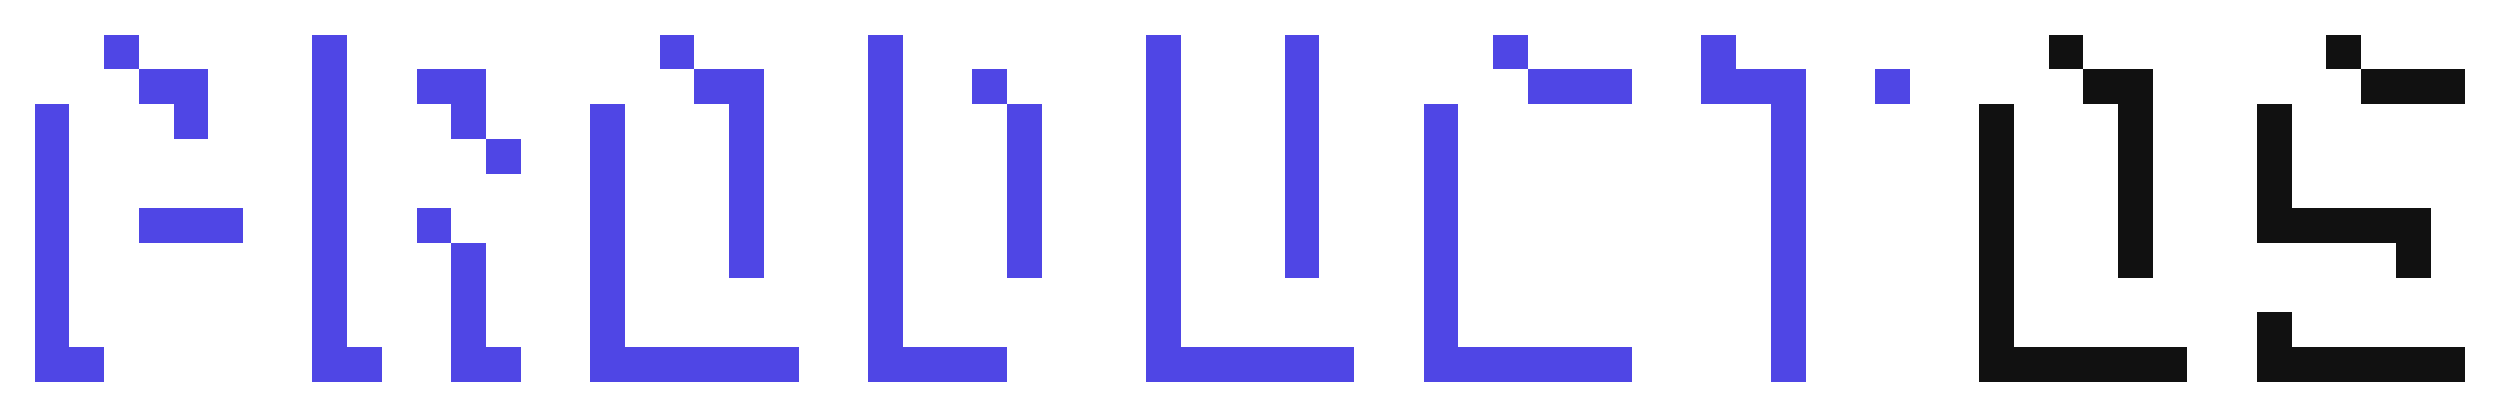
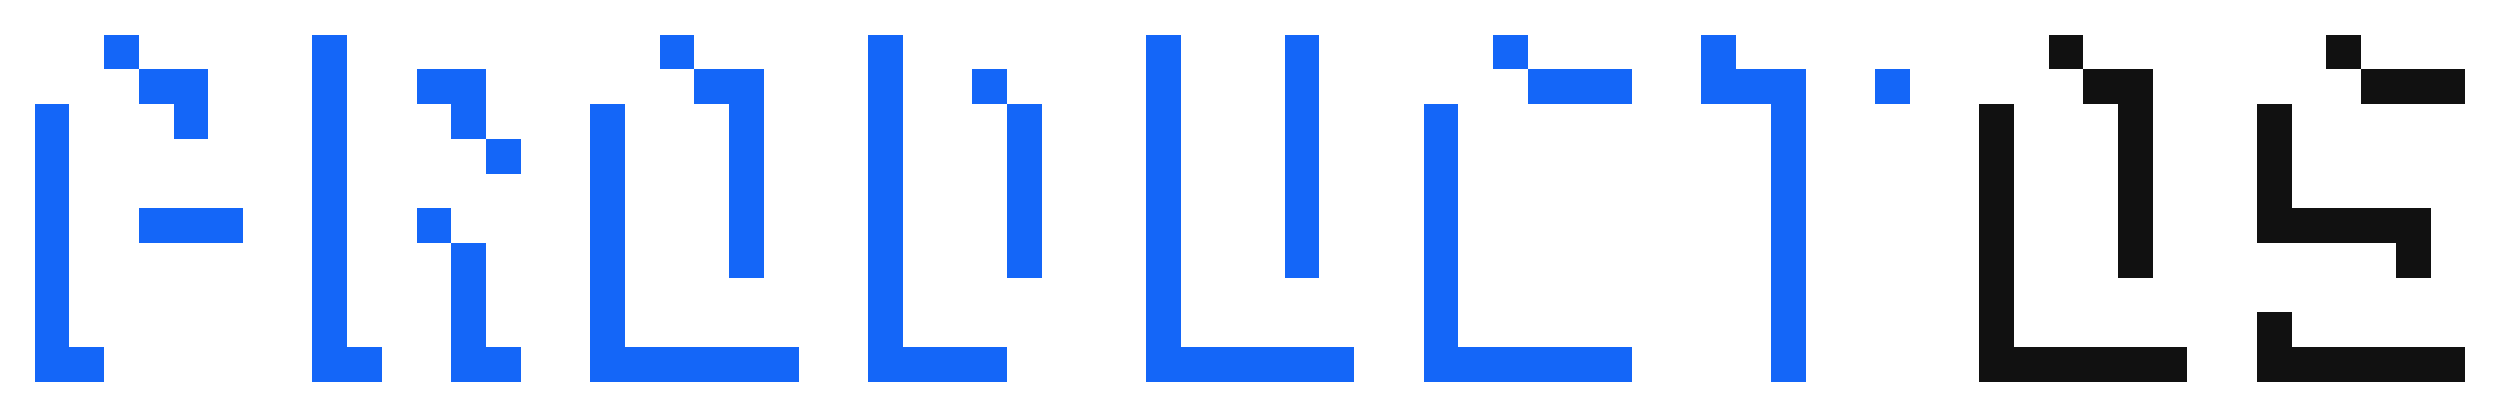
<svg xmlns="http://www.w3.org/2000/svg" width="1440" height="240" viewBox="0 0 1440 240">
-   <rect x="60" y="20" width="20" height="20" fill="#4f46e5" shape-rendering="crispEdges" />
-   <rect x="180" y="20" width="20" height="20" fill="#4f46e5" shape-rendering="crispEdges" />
-   <rect x="380" y="20" width="20" height="20" fill="#4f46e5" shape-rendering="crispEdges" />
-   <rect x="500" y="20" width="20" height="20" fill="#4f46e5" shape-rendering="crispEdges" />
-   <rect x="660" y="20" width="20" height="20" fill="#4f46e5" shape-rendering="crispEdges" />
-   <rect x="740" y="20" width="20" height="20" fill="#4f46e5" shape-rendering="crispEdges" />
-   <rect x="860" y="20" width="20" height="20" fill="#4f46e5" shape-rendering="crispEdges" />
-   <rect x="980" y="20" width="20" height="20" fill="#4f46e5" shape-rendering="crispEdges" />
-   <rect x="80" y="40" width="20" height="20" fill="#4f46e5" shape-rendering="crispEdges" />
-   <rect x="100" y="40" width="20" height="20" fill="#4f46e5" shape-rendering="crispEdges" />
-   <rect x="180" y="40" width="20" height="20" fill="#4f46e5" shape-rendering="crispEdges" />
-   <rect x="240" y="40" width="20" height="20" fill="#4f46e5" shape-rendering="crispEdges" />
-   <rect x="260" y="40" width="20" height="20" fill="#4f46e5" shape-rendering="crispEdges" />
-   <rect x="400" y="40" width="20" height="20" fill="#4f46e5" shape-rendering="crispEdges" />
-   <rect x="420" y="40" width="20" height="20" fill="#4f46e5" shape-rendering="crispEdges" />
-   <rect x="500" y="40" width="20" height="20" fill="#4f46e5" shape-rendering="crispEdges" />
-   <rect x="560" y="40" width="20" height="20" fill="#4f46e5" shape-rendering="crispEdges" />
-   <rect x="660" y="40" width="20" height="20" fill="#4f46e5" shape-rendering="crispEdges" />
-   <rect x="740" y="40" width="20" height="20" fill="#4f46e5" shape-rendering="crispEdges" />
-   <rect x="880" y="40" width="20" height="20" fill="#4f46e5" shape-rendering="crispEdges" />
-   <rect x="900" y="40" width="20" height="20" fill="#4f46e5" shape-rendering="crispEdges" />
-   <rect x="920" y="40" width="20" height="20" fill="#4f46e5" shape-rendering="crispEdges" />
-   <rect x="980" y="40" width="20" height="20" fill="#4f46e5" shape-rendering="crispEdges" />
-   <rect x="1000" y="40" width="20" height="20" fill="#4f46e5" shape-rendering="crispEdges" />
-   <rect x="1020" y="40" width="20" height="20" fill="#4f46e5" shape-rendering="crispEdges" />
-   <rect x="1080" y="40" width="20" height="20" fill="#4f46e5" shape-rendering="crispEdges" />
-   <rect x="20" y="60" width="20" height="20" fill="#4f46e5" shape-rendering="crispEdges" />
-   <rect x="100" y="60" width="20" height="20" fill="#4f46e5" shape-rendering="crispEdges" />
-   <rect x="180" y="60" width="20" height="20" fill="#4f46e5" shape-rendering="crispEdges" />
-   <rect x="260" y="60" width="20" height="20" fill="#4f46e5" shape-rendering="crispEdges" />
-   <rect x="340" y="60" width="20" height="20" fill="#4f46e5" shape-rendering="crispEdges" />
-   <rect x="420" y="60" width="20" height="20" fill="#4f46e5" shape-rendering="crispEdges" />
-   <rect x="500" y="60" width="20" height="20" fill="#4f46e5" shape-rendering="crispEdges" />
-   <rect x="580" y="60" width="20" height="20" fill="#4f46e5" shape-rendering="crispEdges" />
-   <rect x="660" y="60" width="20" height="20" fill="#4f46e5" shape-rendering="crispEdges" />
-   <rect x="740" y="60" width="20" height="20" fill="#4f46e5" shape-rendering="crispEdges" />
-   <rect x="820" y="60" width="20" height="20" fill="#4f46e5" shape-rendering="crispEdges" />
-   <rect x="1020" y="60" width="20" height="20" fill="#4f46e5" shape-rendering="crispEdges" />
-   <rect x="20" y="80" width="20" height="20" fill="#4f46e5" shape-rendering="crispEdges" />
-   <rect x="180" y="80" width="20" height="20" fill="#4f46e5" shape-rendering="crispEdges" />
-   <rect x="280" y="80" width="20" height="20" fill="#4f46e5" shape-rendering="crispEdges" />
-   <rect x="340" y="80" width="20" height="20" fill="#4f46e5" shape-rendering="crispEdges" />
-   <rect x="420" y="80" width="20" height="20" fill="#4f46e5" shape-rendering="crispEdges" />
-   <rect x="500" y="80" width="20" height="20" fill="#4f46e5" shape-rendering="crispEdges" />
-   <rect x="580" y="80" width="20" height="20" fill="#4f46e5" shape-rendering="crispEdges" />
-   <rect x="660" y="80" width="20" height="20" fill="#4f46e5" shape-rendering="crispEdges" />
-   <rect x="740" y="80" width="20" height="20" fill="#4f46e5" shape-rendering="crispEdges" />
-   <rect x="820" y="80" width="20" height="20" fill="#4f46e5" shape-rendering="crispEdges" />
-   <rect x="1020" y="80" width="20" height="20" fill="#4f46e5" shape-rendering="crispEdges" />
-   <rect x="20" y="100" width="20" height="20" fill="#4f46e5" shape-rendering="crispEdges" />
-   <rect x="180" y="100" width="20" height="20" fill="#4f46e5" shape-rendering="crispEdges" />
-   <rect x="340" y="100" width="20" height="20" fill="#4f46e5" shape-rendering="crispEdges" />
-   <rect x="420" y="100" width="20" height="20" fill="#4f46e5" shape-rendering="crispEdges" />
-   <rect x="500" y="100" width="20" height="20" fill="#4f46e5" shape-rendering="crispEdges" />
-   <rect x="580" y="100" width="20" height="20" fill="#4f46e5" shape-rendering="crispEdges" />
-   <rect x="660" y="100" width="20" height="20" fill="#4f46e5" shape-rendering="crispEdges" />
-   <rect x="740" y="100" width="20" height="20" fill="#4f46e5" shape-rendering="crispEdges" />
-   <rect x="820" y="100" width="20" height="20" fill="#4f46e5" shape-rendering="crispEdges" />
-   <rect x="1020" y="100" width="20" height="20" fill="#4f46e5" shape-rendering="crispEdges" />
-   <rect x="20" y="120" width="20" height="20" fill="#4f46e5" shape-rendering="crispEdges" />
-   <rect x="80" y="120" width="20" height="20" fill="#4f46e5" shape-rendering="crispEdges" />
-   <rect x="100" y="120" width="20" height="20" fill="#4f46e5" shape-rendering="crispEdges" />
-   <rect x="120" y="120" width="20" height="20" fill="#4f46e5" shape-rendering="crispEdges" />
-   <rect x="180" y="120" width="20" height="20" fill="#4f46e5" shape-rendering="crispEdges" />
-   <rect x="240" y="120" width="20" height="20" fill="#4f46e5" shape-rendering="crispEdges" />
-   <rect x="340" y="120" width="20" height="20" fill="#4f46e5" shape-rendering="crispEdges" />
-   <rect x="420" y="120" width="20" height="20" fill="#4f46e5" shape-rendering="crispEdges" />
-   <rect x="500" y="120" width="20" height="20" fill="#4f46e5" shape-rendering="crispEdges" />
-   <rect x="580" y="120" width="20" height="20" fill="#4f46e5" shape-rendering="crispEdges" />
-   <rect x="660" y="120" width="20" height="20" fill="#4f46e5" shape-rendering="crispEdges" />
-   <rect x="740" y="120" width="20" height="20" fill="#4f46e5" shape-rendering="crispEdges" />
-   <rect x="820" y="120" width="20" height="20" fill="#4f46e5" shape-rendering="crispEdges" />
-   <rect x="1020" y="120" width="20" height="20" fill="#4f46e5" shape-rendering="crispEdges" />
-   <rect x="20" y="140" width="20" height="20" fill="#4f46e5" shape-rendering="crispEdges" />
-   <rect x="180" y="140" width="20" height="20" fill="#4f46e5" shape-rendering="crispEdges" />
-   <rect x="260" y="140" width="20" height="20" fill="#4f46e5" shape-rendering="crispEdges" />
-   <rect x="340" y="140" width="20" height="20" fill="#4f46e5" shape-rendering="crispEdges" />
-   <rect x="420" y="140" width="20" height="20" fill="#4f46e5" shape-rendering="crispEdges" />
-   <rect x="500" y="140" width="20" height="20" fill="#4f46e5" shape-rendering="crispEdges" />
-   <rect x="580" y="140" width="20" height="20" fill="#4f46e5" shape-rendering="crispEdges" />
-   <rect x="660" y="140" width="20" height="20" fill="#4f46e5" shape-rendering="crispEdges" />
-   <rect x="740" y="140" width="20" height="20" fill="#4f46e5" shape-rendering="crispEdges" />
-   <rect x="820" y="140" width="20" height="20" fill="#4f46e5" shape-rendering="crispEdges" />
-   <rect x="1020" y="140" width="20" height="20" fill="#4f46e5" shape-rendering="crispEdges" />
-   <rect x="20" y="160" width="20" height="20" fill="#4f46e5" shape-rendering="crispEdges" />
-   <rect x="180" y="160" width="20" height="20" fill="#4f46e5" shape-rendering="crispEdges" />
-   <rect x="260" y="160" width="20" height="20" fill="#4f46e5" shape-rendering="crispEdges" />
-   <rect x="340" y="160" width="20" height="20" fill="#4f46e5" shape-rendering="crispEdges" />
-   <rect x="500" y="160" width="20" height="20" fill="#4f46e5" shape-rendering="crispEdges" />
-   <rect x="660" y="160" width="20" height="20" fill="#4f46e5" shape-rendering="crispEdges" />
-   <rect x="820" y="160" width="20" height="20" fill="#4f46e5" shape-rendering="crispEdges" />
-   <rect x="1020" y="160" width="20" height="20" fill="#4f46e5" shape-rendering="crispEdges" />
-   <rect x="20" y="180" width="20" height="20" fill="#4f46e5" shape-rendering="crispEdges" />
-   <rect x="180" y="180" width="20" height="20" fill="#4f46e5" shape-rendering="crispEdges" />
-   <rect x="260" y="180" width="20" height="20" fill="#4f46e5" shape-rendering="crispEdges" />
-   <rect x="340" y="180" width="20" height="20" fill="#4f46e5" shape-rendering="crispEdges" />
-   <rect x="500" y="180" width="20" height="20" fill="#4f46e5" shape-rendering="crispEdges" />
-   <rect x="660" y="180" width="20" height="20" fill="#4f46e5" shape-rendering="crispEdges" />
-   <rect x="820" y="180" width="20" height="20" fill="#4f46e5" shape-rendering="crispEdges" />
-   <rect x="1020" y="180" width="20" height="20" fill="#4f46e5" shape-rendering="crispEdges" />
-   <rect x="20" y="200" width="20" height="20" fill="#4f46e5" shape-rendering="crispEdges" />
-   <rect x="40" y="200" width="20" height="20" fill="#4f46e5" shape-rendering="crispEdges" />
-   <rect x="180" y="200" width="20" height="20" fill="#4f46e5" shape-rendering="crispEdges" />
-   <rect x="200" y="200" width="20" height="20" fill="#4f46e5" shape-rendering="crispEdges" />
-   <rect x="260" y="200" width="20" height="20" fill="#4f46e5" shape-rendering="crispEdges" />
-   <rect x="280" y="200" width="20" height="20" fill="#4f46e5" shape-rendering="crispEdges" />
-   <rect x="340" y="200" width="20" height="20" fill="#4f46e5" shape-rendering="crispEdges" />
-   <rect x="360" y="200" width="20" height="20" fill="#4f46e5" shape-rendering="crispEdges" />
-   <rect x="380" y="200" width="20" height="20" fill="#4f46e5" shape-rendering="crispEdges" />
-   <rect x="400" y="200" width="20" height="20" fill="#4f46e5" shape-rendering="crispEdges" />
-   <rect x="420" y="200" width="20" height="20" fill="#4f46e5" shape-rendering="crispEdges" />
-   <rect x="440" y="200" width="20" height="20" fill="#4f46e5" shape-rendering="crispEdges" />
-   <rect x="500" y="200" width="20" height="20" fill="#4f46e5" shape-rendering="crispEdges" />
-   <rect x="520" y="200" width="20" height="20" fill="#4f46e5" shape-rendering="crispEdges" />
-   <rect x="540" y="200" width="20" height="20" fill="#4f46e5" shape-rendering="crispEdges" />
-   <rect x="560" y="200" width="20" height="20" fill="#4f46e5" shape-rendering="crispEdges" />
-   <rect x="660" y="200" width="20" height="20" fill="#4f46e5" shape-rendering="crispEdges" />
-   <rect x="680" y="200" width="20" height="20" fill="#4f46e5" shape-rendering="crispEdges" />
-   <rect x="700" y="200" width="20" height="20" fill="#4f46e5" shape-rendering="crispEdges" />
-   <rect x="720" y="200" width="20" height="20" fill="#4f46e5" shape-rendering="crispEdges" />
-   <rect x="740" y="200" width="20" height="20" fill="#4f46e5" shape-rendering="crispEdges" />
-   <rect x="760" y="200" width="20" height="20" fill="#4f46e5" shape-rendering="crispEdges" />
-   <rect x="820" y="200" width="20" height="20" fill="#4f46e5" shape-rendering="crispEdges" />
-   <rect x="840" y="200" width="20" height="20" fill="#4f46e5" shape-rendering="crispEdges" />
-   <rect x="860" y="200" width="20" height="20" fill="#4f46e5" shape-rendering="crispEdges" />
-   <rect x="880" y="200" width="20" height="20" fill="#4f46e5" shape-rendering="crispEdges" />
-   <rect x="900" y="200" width="20" height="20" fill="#4f46e5" shape-rendering="crispEdges" />
-   <rect x="920" y="200" width="20" height="20" fill="#4f46e5" shape-rendering="crispEdges" />
-   <rect x="1020" y="200" width="20" height="20" fill="#4f46e5" shape-rendering="crispEdges" />
+   <rect x="60" y="20" width="20" height="20" fill="#1466F8" shape-rendering="crispEdges" />
+   <rect x="180" y="20" width="20" height="20" fill="#1466F8" shape-rendering="crispEdges" />
+   <rect x="380" y="20" width="20" height="20" fill="#1466F8" shape-rendering="crispEdges" />
+   <rect x="500" y="20" width="20" height="20" fill="#1466F8" shape-rendering="crispEdges" />
+   <rect x="660" y="20" width="20" height="20" fill="#1466F8" shape-rendering="crispEdges" />
+   <rect x="740" y="20" width="20" height="20" fill="#1466F8" shape-rendering="crispEdges" />
+   <rect x="860" y="20" width="20" height="20" fill="#1466F8" shape-rendering="crispEdges" />
+   <rect x="980" y="20" width="20" height="20" fill="#1466F8" shape-rendering="crispEdges" />
+   <rect x="80" y="40" width="20" height="20" fill="#1466F8" shape-rendering="crispEdges" />
+   <rect x="100" y="40" width="20" height="20" fill="#1466F8" shape-rendering="crispEdges" />
+   <rect x="180" y="40" width="20" height="20" fill="#1466F8" shape-rendering="crispEdges" />
+   <rect x="240" y="40" width="20" height="20" fill="#1466F8" shape-rendering="crispEdges" />
+   <rect x="260" y="40" width="20" height="20" fill="#1466F8" shape-rendering="crispEdges" />
+   <rect x="400" y="40" width="20" height="20" fill="#1466F8" shape-rendering="crispEdges" />
+   <rect x="420" y="40" width="20" height="20" fill="#1466F8" shape-rendering="crispEdges" />
+   <rect x="500" y="40" width="20" height="20" fill="#1466F8" shape-rendering="crispEdges" />
+   <rect x="560" y="40" width="20" height="20" fill="#1466F8" shape-rendering="crispEdges" />
+   <rect x="660" y="40" width="20" height="20" fill="#1466F8" shape-rendering="crispEdges" />
+   <rect x="740" y="40" width="20" height="20" fill="#1466F8" shape-rendering="crispEdges" />
+   <rect x="880" y="40" width="20" height="20" fill="#1466F8" shape-rendering="crispEdges" />
+   <rect x="900" y="40" width="20" height="20" fill="#1466F8" shape-rendering="crispEdges" />
+   <rect x="920" y="40" width="20" height="20" fill="#1466F8" shape-rendering="crispEdges" />
+   <rect x="980" y="40" width="20" height="20" fill="#1466F8" shape-rendering="crispEdges" />
+   <rect x="1000" y="40" width="20" height="20" fill="#1466F8" shape-rendering="crispEdges" />
+   <rect x="1020" y="40" width="20" height="20" fill="#1466F8" shape-rendering="crispEdges" />
+   <rect x="1080" y="40" width="20" height="20" fill="#1466F8" shape-rendering="crispEdges" />
+   <rect x="20" y="60" width="20" height="20" fill="#1466F8" shape-rendering="crispEdges" />
+   <rect x="100" y="60" width="20" height="20" fill="#1466F8" shape-rendering="crispEdges" />
+   <rect x="180" y="60" width="20" height="20" fill="#1466F8" shape-rendering="crispEdges" />
+   <rect x="260" y="60" width="20" height="20" fill="#1466F8" shape-rendering="crispEdges" />
+   <rect x="340" y="60" width="20" height="20" fill="#1466F8" shape-rendering="crispEdges" />
+   <rect x="420" y="60" width="20" height="20" fill="#1466F8" shape-rendering="crispEdges" />
+   <rect x="500" y="60" width="20" height="20" fill="#1466F8" shape-rendering="crispEdges" />
+   <rect x="580" y="60" width="20" height="20" fill="#1466F8" shape-rendering="crispEdges" />
+   <rect x="660" y="60" width="20" height="20" fill="#1466F8" shape-rendering="crispEdges" />
+   <rect x="740" y="60" width="20" height="20" fill="#1466F8" shape-rendering="crispEdges" />
+   <rect x="820" y="60" width="20" height="20" fill="#1466F8" shape-rendering="crispEdges" />
+   <rect x="1020" y="60" width="20" height="20" fill="#1466F8" shape-rendering="crispEdges" />
+   <rect x="20" y="80" width="20" height="20" fill="#1466F8" shape-rendering="crispEdges" />
+   <rect x="180" y="80" width="20" height="20" fill="#1466F8" shape-rendering="crispEdges" />
+   <rect x="280" y="80" width="20" height="20" fill="#1466F8" shape-rendering="crispEdges" />
+   <rect x="340" y="80" width="20" height="20" fill="#1466F8" shape-rendering="crispEdges" />
+   <rect x="420" y="80" width="20" height="20" fill="#1466F8" shape-rendering="crispEdges" />
+   <rect x="500" y="80" width="20" height="20" fill="#1466F8" shape-rendering="crispEdges" />
+   <rect x="580" y="80" width="20" height="20" fill="#1466F8" shape-rendering="crispEdges" />
+   <rect x="660" y="80" width="20" height="20" fill="#1466F8" shape-rendering="crispEdges" />
+   <rect x="740" y="80" width="20" height="20" fill="#1466F8" shape-rendering="crispEdges" />
+   <rect x="820" y="80" width="20" height="20" fill="#1466F8" shape-rendering="crispEdges" />
+   <rect x="1020" y="80" width="20" height="20" fill="#1466F8" shape-rendering="crispEdges" />
+   <rect x="20" y="100" width="20" height="20" fill="#1466F8" shape-rendering="crispEdges" />
+   <rect x="180" y="100" width="20" height="20" fill="#1466F8" shape-rendering="crispEdges" />
+   <rect x="340" y="100" width="20" height="20" fill="#1466F8" shape-rendering="crispEdges" />
+   <rect x="420" y="100" width="20" height="20" fill="#1466F8" shape-rendering="crispEdges" />
+   <rect x="500" y="100" width="20" height="20" fill="#1466F8" shape-rendering="crispEdges" />
+   <rect x="580" y="100" width="20" height="20" fill="#1466F8" shape-rendering="crispEdges" />
+   <rect x="660" y="100" width="20" height="20" fill="#1466F8" shape-rendering="crispEdges" />
+   <rect x="740" y="100" width="20" height="20" fill="#1466F8" shape-rendering="crispEdges" />
+   <rect x="820" y="100" width="20" height="20" fill="#1466F8" shape-rendering="crispEdges" />
+   <rect x="1020" y="100" width="20" height="20" fill="#1466F8" shape-rendering="crispEdges" />
+   <rect x="20" y="120" width="20" height="20" fill="#1466F8" shape-rendering="crispEdges" />
+   <rect x="80" y="120" width="20" height="20" fill="#1466F8" shape-rendering="crispEdges" />
+   <rect x="100" y="120" width="20" height="20" fill="#1466F8" shape-rendering="crispEdges" />
+   <rect x="120" y="120" width="20" height="20" fill="#1466F8" shape-rendering="crispEdges" />
+   <rect x="180" y="120" width="20" height="20" fill="#1466F8" shape-rendering="crispEdges" />
+   <rect x="240" y="120" width="20" height="20" fill="#1466F8" shape-rendering="crispEdges" />
+   <rect x="340" y="120" width="20" height="20" fill="#1466F8" shape-rendering="crispEdges" />
+   <rect x="420" y="120" width="20" height="20" fill="#1466F8" shape-rendering="crispEdges" />
+   <rect x="500" y="120" width="20" height="20" fill="#1466F8" shape-rendering="crispEdges" />
+   <rect x="580" y="120" width="20" height="20" fill="#1466F8" shape-rendering="crispEdges" />
+   <rect x="660" y="120" width="20" height="20" fill="#1466F8" shape-rendering="crispEdges" />
+   <rect x="740" y="120" width="20" height="20" fill="#1466F8" shape-rendering="crispEdges" />
+   <rect x="820" y="120" width="20" height="20" fill="#1466F8" shape-rendering="crispEdges" />
+   <rect x="1020" y="120" width="20" height="20" fill="#1466F8" shape-rendering="crispEdges" />
+   <rect x="20" y="140" width="20" height="20" fill="#1466F8" shape-rendering="crispEdges" />
+   <rect x="180" y="140" width="20" height="20" fill="#1466F8" shape-rendering="crispEdges" />
+   <rect x="260" y="140" width="20" height="20" fill="#1466F8" shape-rendering="crispEdges" />
+   <rect x="340" y="140" width="20" height="20" fill="#1466F8" shape-rendering="crispEdges" />
+   <rect x="420" y="140" width="20" height="20" fill="#1466F8" shape-rendering="crispEdges" />
+   <rect x="500" y="140" width="20" height="20" fill="#1466F8" shape-rendering="crispEdges" />
+   <rect x="580" y="140" width="20" height="20" fill="#1466F8" shape-rendering="crispEdges" />
+   <rect x="660" y="140" width="20" height="20" fill="#1466F8" shape-rendering="crispEdges" />
+   <rect x="740" y="140" width="20" height="20" fill="#1466F8" shape-rendering="crispEdges" />
+   <rect x="820" y="140" width="20" height="20" fill="#1466F8" shape-rendering="crispEdges" />
+   <rect x="1020" y="140" width="20" height="20" fill="#1466F8" shape-rendering="crispEdges" />
+   <rect x="20" y="160" width="20" height="20" fill="#1466F8" shape-rendering="crispEdges" />
+   <rect x="180" y="160" width="20" height="20" fill="#1466F8" shape-rendering="crispEdges" />
+   <rect x="260" y="160" width="20" height="20" fill="#1466F8" shape-rendering="crispEdges" />
+   <rect x="340" y="160" width="20" height="20" fill="#1466F8" shape-rendering="crispEdges" />
+   <rect x="500" y="160" width="20" height="20" fill="#1466F8" shape-rendering="crispEdges" />
+   <rect x="660" y="160" width="20" height="20" fill="#1466F8" shape-rendering="crispEdges" />
+   <rect x="820" y="160" width="20" height="20" fill="#1466F8" shape-rendering="crispEdges" />
+   <rect x="1020" y="160" width="20" height="20" fill="#1466F8" shape-rendering="crispEdges" />
+   <rect x="20" y="180" width="20" height="20" fill="#1466F8" shape-rendering="crispEdges" />
+   <rect x="180" y="180" width="20" height="20" fill="#1466F8" shape-rendering="crispEdges" />
+   <rect x="260" y="180" width="20" height="20" fill="#1466F8" shape-rendering="crispEdges" />
+   <rect x="340" y="180" width="20" height="20" fill="#1466F8" shape-rendering="crispEdges" />
+   <rect x="500" y="180" width="20" height="20" fill="#1466F8" shape-rendering="crispEdges" />
+   <rect x="660" y="180" width="20" height="20" fill="#1466F8" shape-rendering="crispEdges" />
+   <rect x="820" y="180" width="20" height="20" fill="#1466F8" shape-rendering="crispEdges" />
+   <rect x="1020" y="180" width="20" height="20" fill="#1466F8" shape-rendering="crispEdges" />
+   <rect x="20" y="200" width="20" height="20" fill="#1466F8" shape-rendering="crispEdges" />
+   <rect x="40" y="200" width="20" height="20" fill="#1466F8" shape-rendering="crispEdges" />
+   <rect x="180" y="200" width="20" height="20" fill="#1466F8" shape-rendering="crispEdges" />
+   <rect x="200" y="200" width="20" height="20" fill="#1466F8" shape-rendering="crispEdges" />
+   <rect x="260" y="200" width="20" height="20" fill="#1466F8" shape-rendering="crispEdges" />
+   <rect x="280" y="200" width="20" height="20" fill="#1466F8" shape-rendering="crispEdges" />
+   <rect x="340" y="200" width="20" height="20" fill="#1466F8" shape-rendering="crispEdges" />
+   <rect x="360" y="200" width="20" height="20" fill="#1466F8" shape-rendering="crispEdges" />
+   <rect x="380" y="200" width="20" height="20" fill="#1466F8" shape-rendering="crispEdges" />
+   <rect x="400" y="200" width="20" height="20" fill="#1466F8" shape-rendering="crispEdges" />
+   <rect x="420" y="200" width="20" height="20" fill="#1466F8" shape-rendering="crispEdges" />
+   <rect x="440" y="200" width="20" height="20" fill="#1466F8" shape-rendering="crispEdges" />
+   <rect x="500" y="200" width="20" height="20" fill="#1466F8" shape-rendering="crispEdges" />
+   <rect x="520" y="200" width="20" height="20" fill="#1466F8" shape-rendering="crispEdges" />
+   <rect x="540" y="200" width="20" height="20" fill="#1466F8" shape-rendering="crispEdges" />
+   <rect x="560" y="200" width="20" height="20" fill="#1466F8" shape-rendering="crispEdges" />
+   <rect x="660" y="200" width="20" height="20" fill="#1466F8" shape-rendering="crispEdges" />
+   <rect x="680" y="200" width="20" height="20" fill="#1466F8" shape-rendering="crispEdges" />
+   <rect x="700" y="200" width="20" height="20" fill="#1466F8" shape-rendering="crispEdges" />
+   <rect x="720" y="200" width="20" height="20" fill="#1466F8" shape-rendering="crispEdges" />
+   <rect x="740" y="200" width="20" height="20" fill="#1466F8" shape-rendering="crispEdges" />
+   <rect x="760" y="200" width="20" height="20" fill="#1466F8" shape-rendering="crispEdges" />
+   <rect x="820" y="200" width="20" height="20" fill="#1466F8" shape-rendering="crispEdges" />
+   <rect x="840" y="200" width="20" height="20" fill="#1466F8" shape-rendering="crispEdges" />
+   <rect x="860" y="200" width="20" height="20" fill="#1466F8" shape-rendering="crispEdges" />
+   <rect x="880" y="200" width="20" height="20" fill="#1466F8" shape-rendering="crispEdges" />
+   <rect x="900" y="200" width="20" height="20" fill="#1466F8" shape-rendering="crispEdges" />
+   <rect x="920" y="200" width="20" height="20" fill="#1466F8" shape-rendering="crispEdges" />
+   <rect x="1020" y="200" width="20" height="20" fill="#1466F8" shape-rendering="crispEdges" />
  <rect x="1180" y="20" width="20" height="20" fill="#111111" shape-rendering="crispEdges" />
  <rect x="1340" y="20" width="20" height="20" fill="#111111" shape-rendering="crispEdges" />
  <rect x="1200" y="40" width="20" height="20" fill="#111111" shape-rendering="crispEdges" />
  <rect x="1220" y="40" width="20" height="20" fill="#111111" shape-rendering="crispEdges" />
  <rect x="1360" y="40" width="20" height="20" fill="#111111" shape-rendering="crispEdges" />
  <rect x="1380" y="40" width="20" height="20" fill="#111111" shape-rendering="crispEdges" />
  <rect x="1400" y="40" width="20" height="20" fill="#111111" shape-rendering="crispEdges" />
  <rect x="1140" y="60" width="20" height="20" fill="#111111" shape-rendering="crispEdges" />
  <rect x="1220" y="60" width="20" height="20" fill="#111111" shape-rendering="crispEdges" />
  <rect x="1300" y="60" width="20" height="20" fill="#111111" shape-rendering="crispEdges" />
  <rect x="1140" y="80" width="20" height="20" fill="#111111" shape-rendering="crispEdges" />
  <rect x="1220" y="80" width="20" height="20" fill="#111111" shape-rendering="crispEdges" />
  <rect x="1300" y="80" width="20" height="20" fill="#111111" shape-rendering="crispEdges" />
  <rect x="1140" y="100" width="20" height="20" fill="#111111" shape-rendering="crispEdges" />
  <rect x="1220" y="100" width="20" height="20" fill="#111111" shape-rendering="crispEdges" />
  <rect x="1300" y="100" width="20" height="20" fill="#111111" shape-rendering="crispEdges" />
  <rect x="1140" y="120" width="20" height="20" fill="#111111" shape-rendering="crispEdges" />
  <rect x="1220" y="120" width="20" height="20" fill="#111111" shape-rendering="crispEdges" />
  <rect x="1300" y="120" width="20" height="20" fill="#111111" shape-rendering="crispEdges" />
  <rect x="1320" y="120" width="20" height="20" fill="#111111" shape-rendering="crispEdges" />
  <rect x="1340" y="120" width="20" height="20" fill="#111111" shape-rendering="crispEdges" />
  <rect x="1360" y="120" width="20" height="20" fill="#111111" shape-rendering="crispEdges" />
  <rect x="1380" y="120" width="20" height="20" fill="#111111" shape-rendering="crispEdges" />
  <rect x="1140" y="140" width="20" height="20" fill="#111111" shape-rendering="crispEdges" />
  <rect x="1220" y="140" width="20" height="20" fill="#111111" shape-rendering="crispEdges" />
  <rect x="1380" y="140" width="20" height="20" fill="#111111" shape-rendering="crispEdges" />
  <rect x="1140" y="160" width="20" height="20" fill="#111111" shape-rendering="crispEdges" />
  <rect x="1140" y="180" width="20" height="20" fill="#111111" shape-rendering="crispEdges" />
  <rect x="1300" y="180" width="20" height="20" fill="#111111" shape-rendering="crispEdges" />
  <rect x="1140" y="200" width="20" height="20" fill="#111111" shape-rendering="crispEdges" />
  <rect x="1160" y="200" width="20" height="20" fill="#111111" shape-rendering="crispEdges" />
  <rect x="1180" y="200" width="20" height="20" fill="#111111" shape-rendering="crispEdges" />
  <rect x="1200" y="200" width="20" height="20" fill="#111111" shape-rendering="crispEdges" />
  <rect x="1220" y="200" width="20" height="20" fill="#111111" shape-rendering="crispEdges" />
  <rect x="1240" y="200" width="20" height="20" fill="#111111" shape-rendering="crispEdges" />
  <rect x="1300" y="200" width="20" height="20" fill="#111111" shape-rendering="crispEdges" />
  <rect x="1320" y="200" width="20" height="20" fill="#111111" shape-rendering="crispEdges" />
  <rect x="1340" y="200" width="20" height="20" fill="#111111" shape-rendering="crispEdges" />
  <rect x="1360" y="200" width="20" height="20" fill="#111111" shape-rendering="crispEdges" />
  <rect x="1380" y="200" width="20" height="20" fill="#111111" shape-rendering="crispEdges" />
  <rect x="1400" y="200" width="20" height="20" fill="#111111" shape-rendering="crispEdges" />
</svg>
